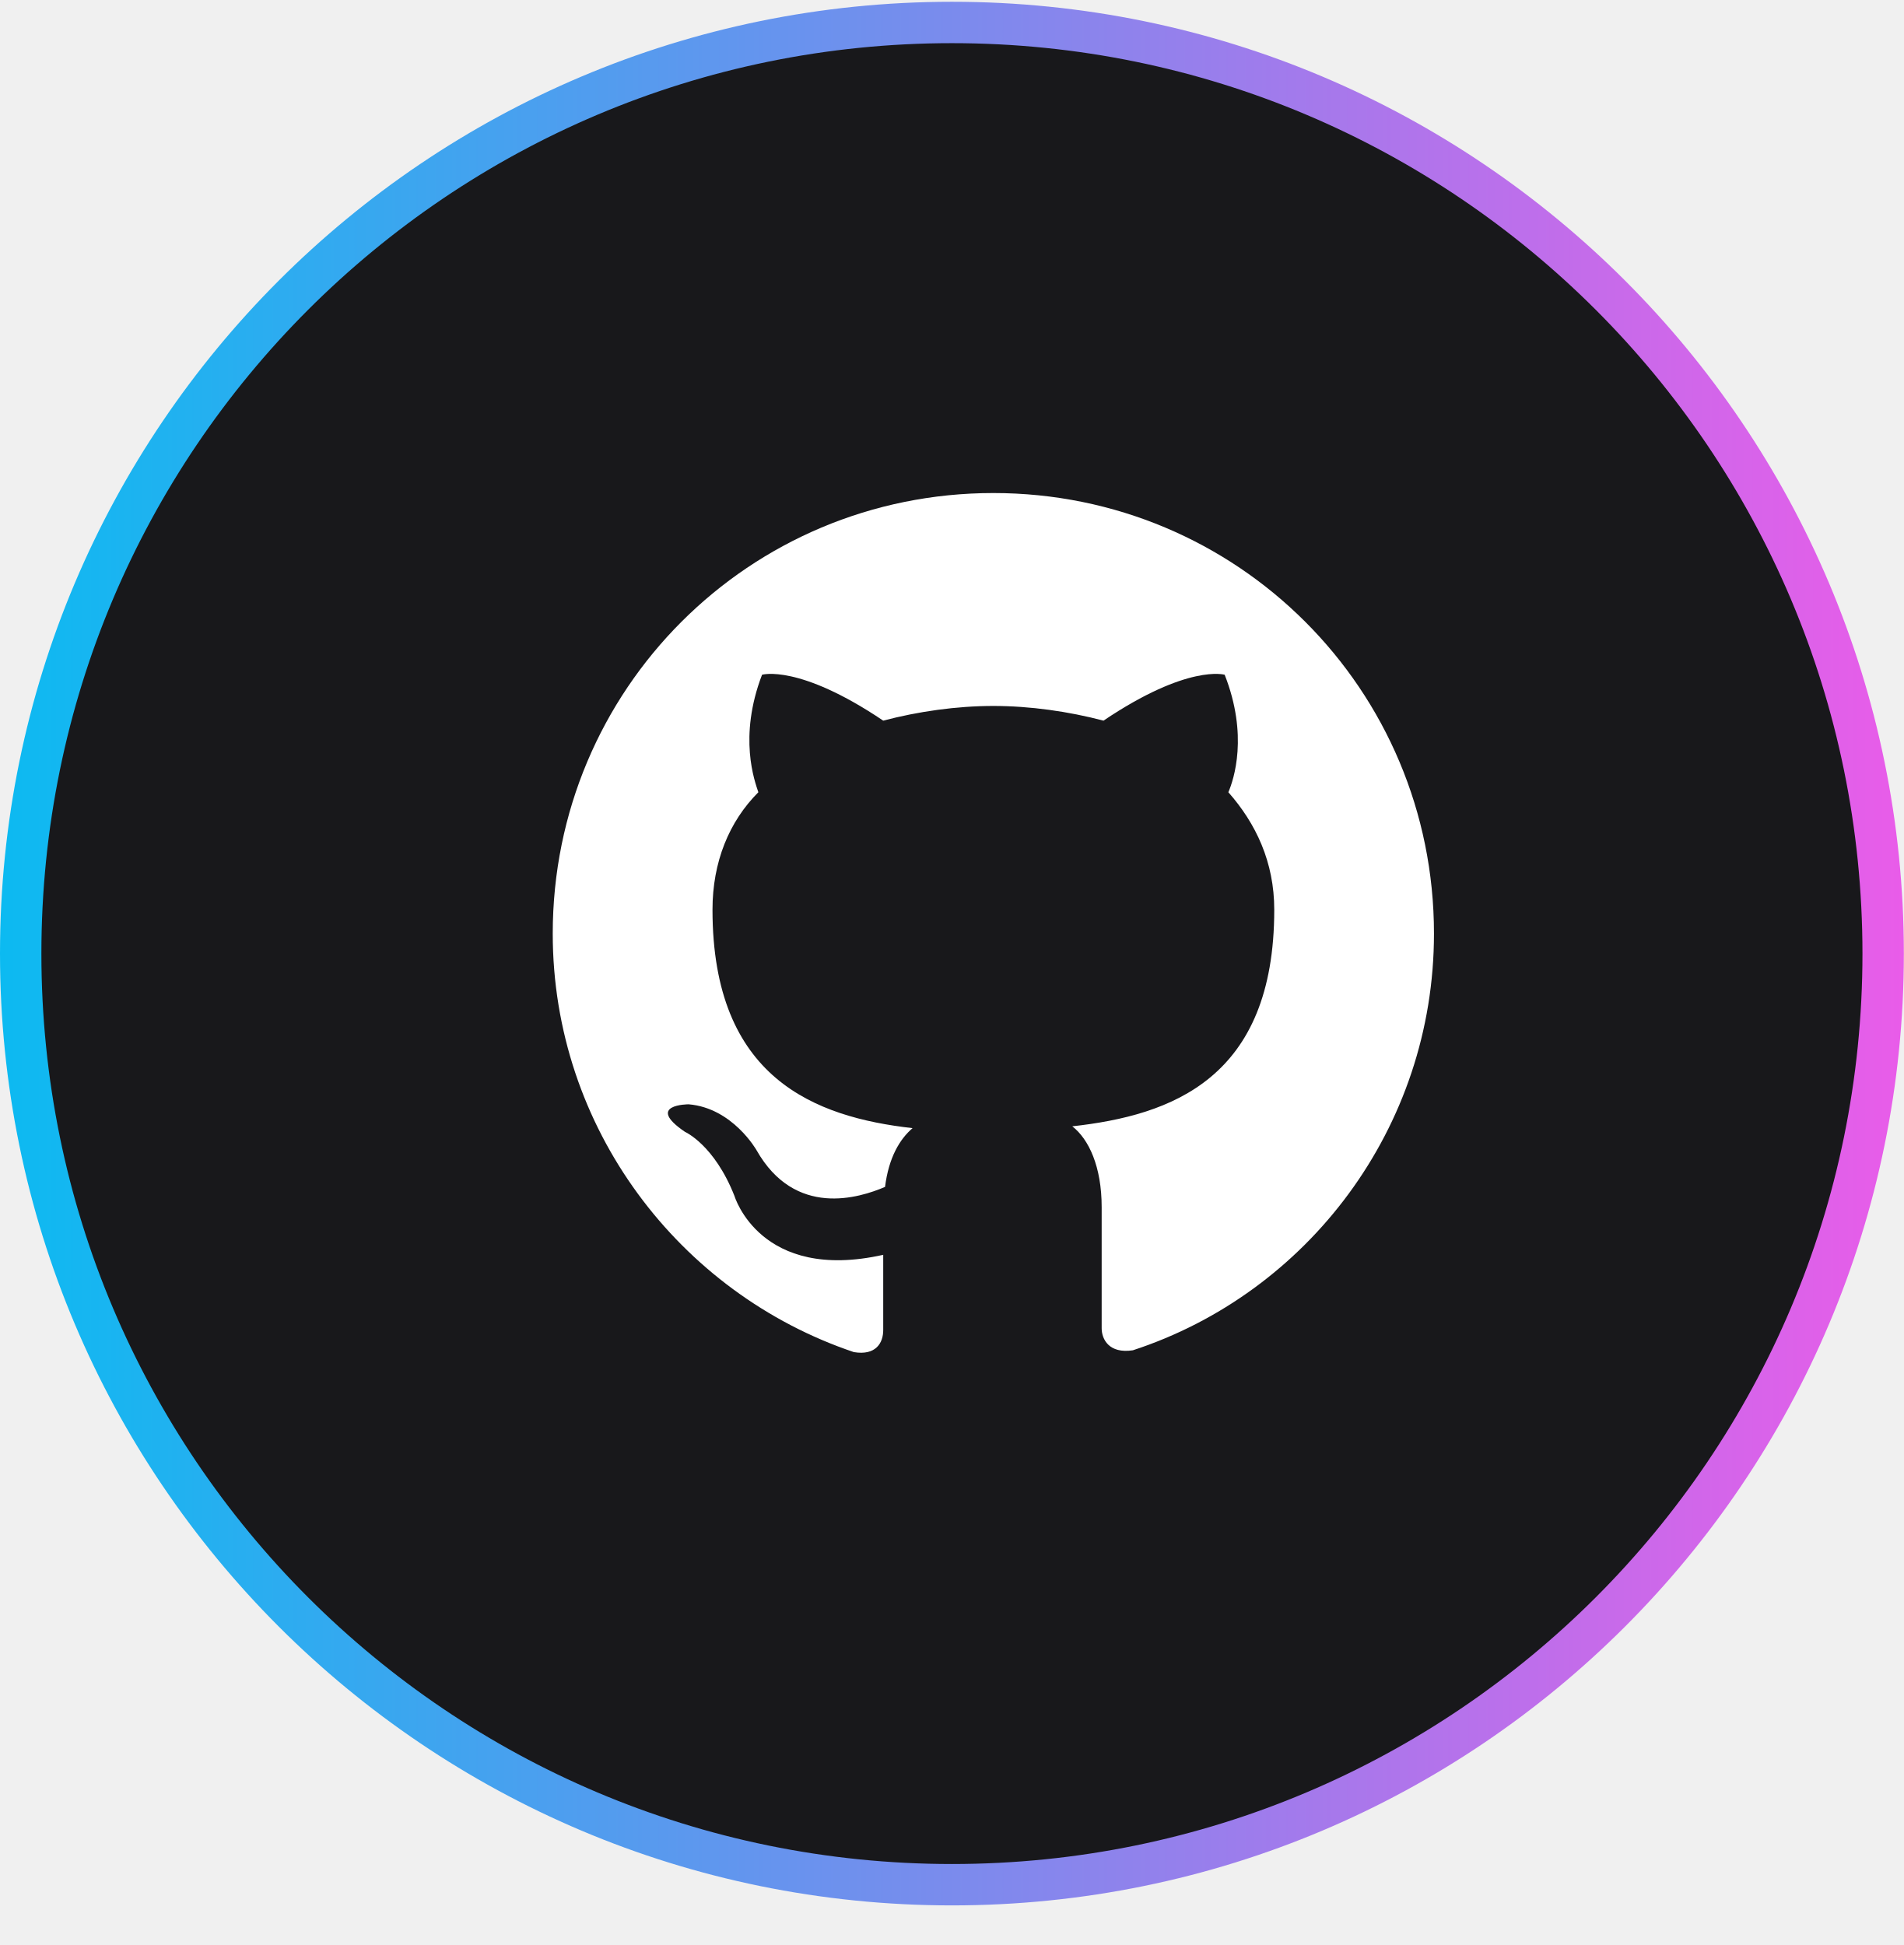
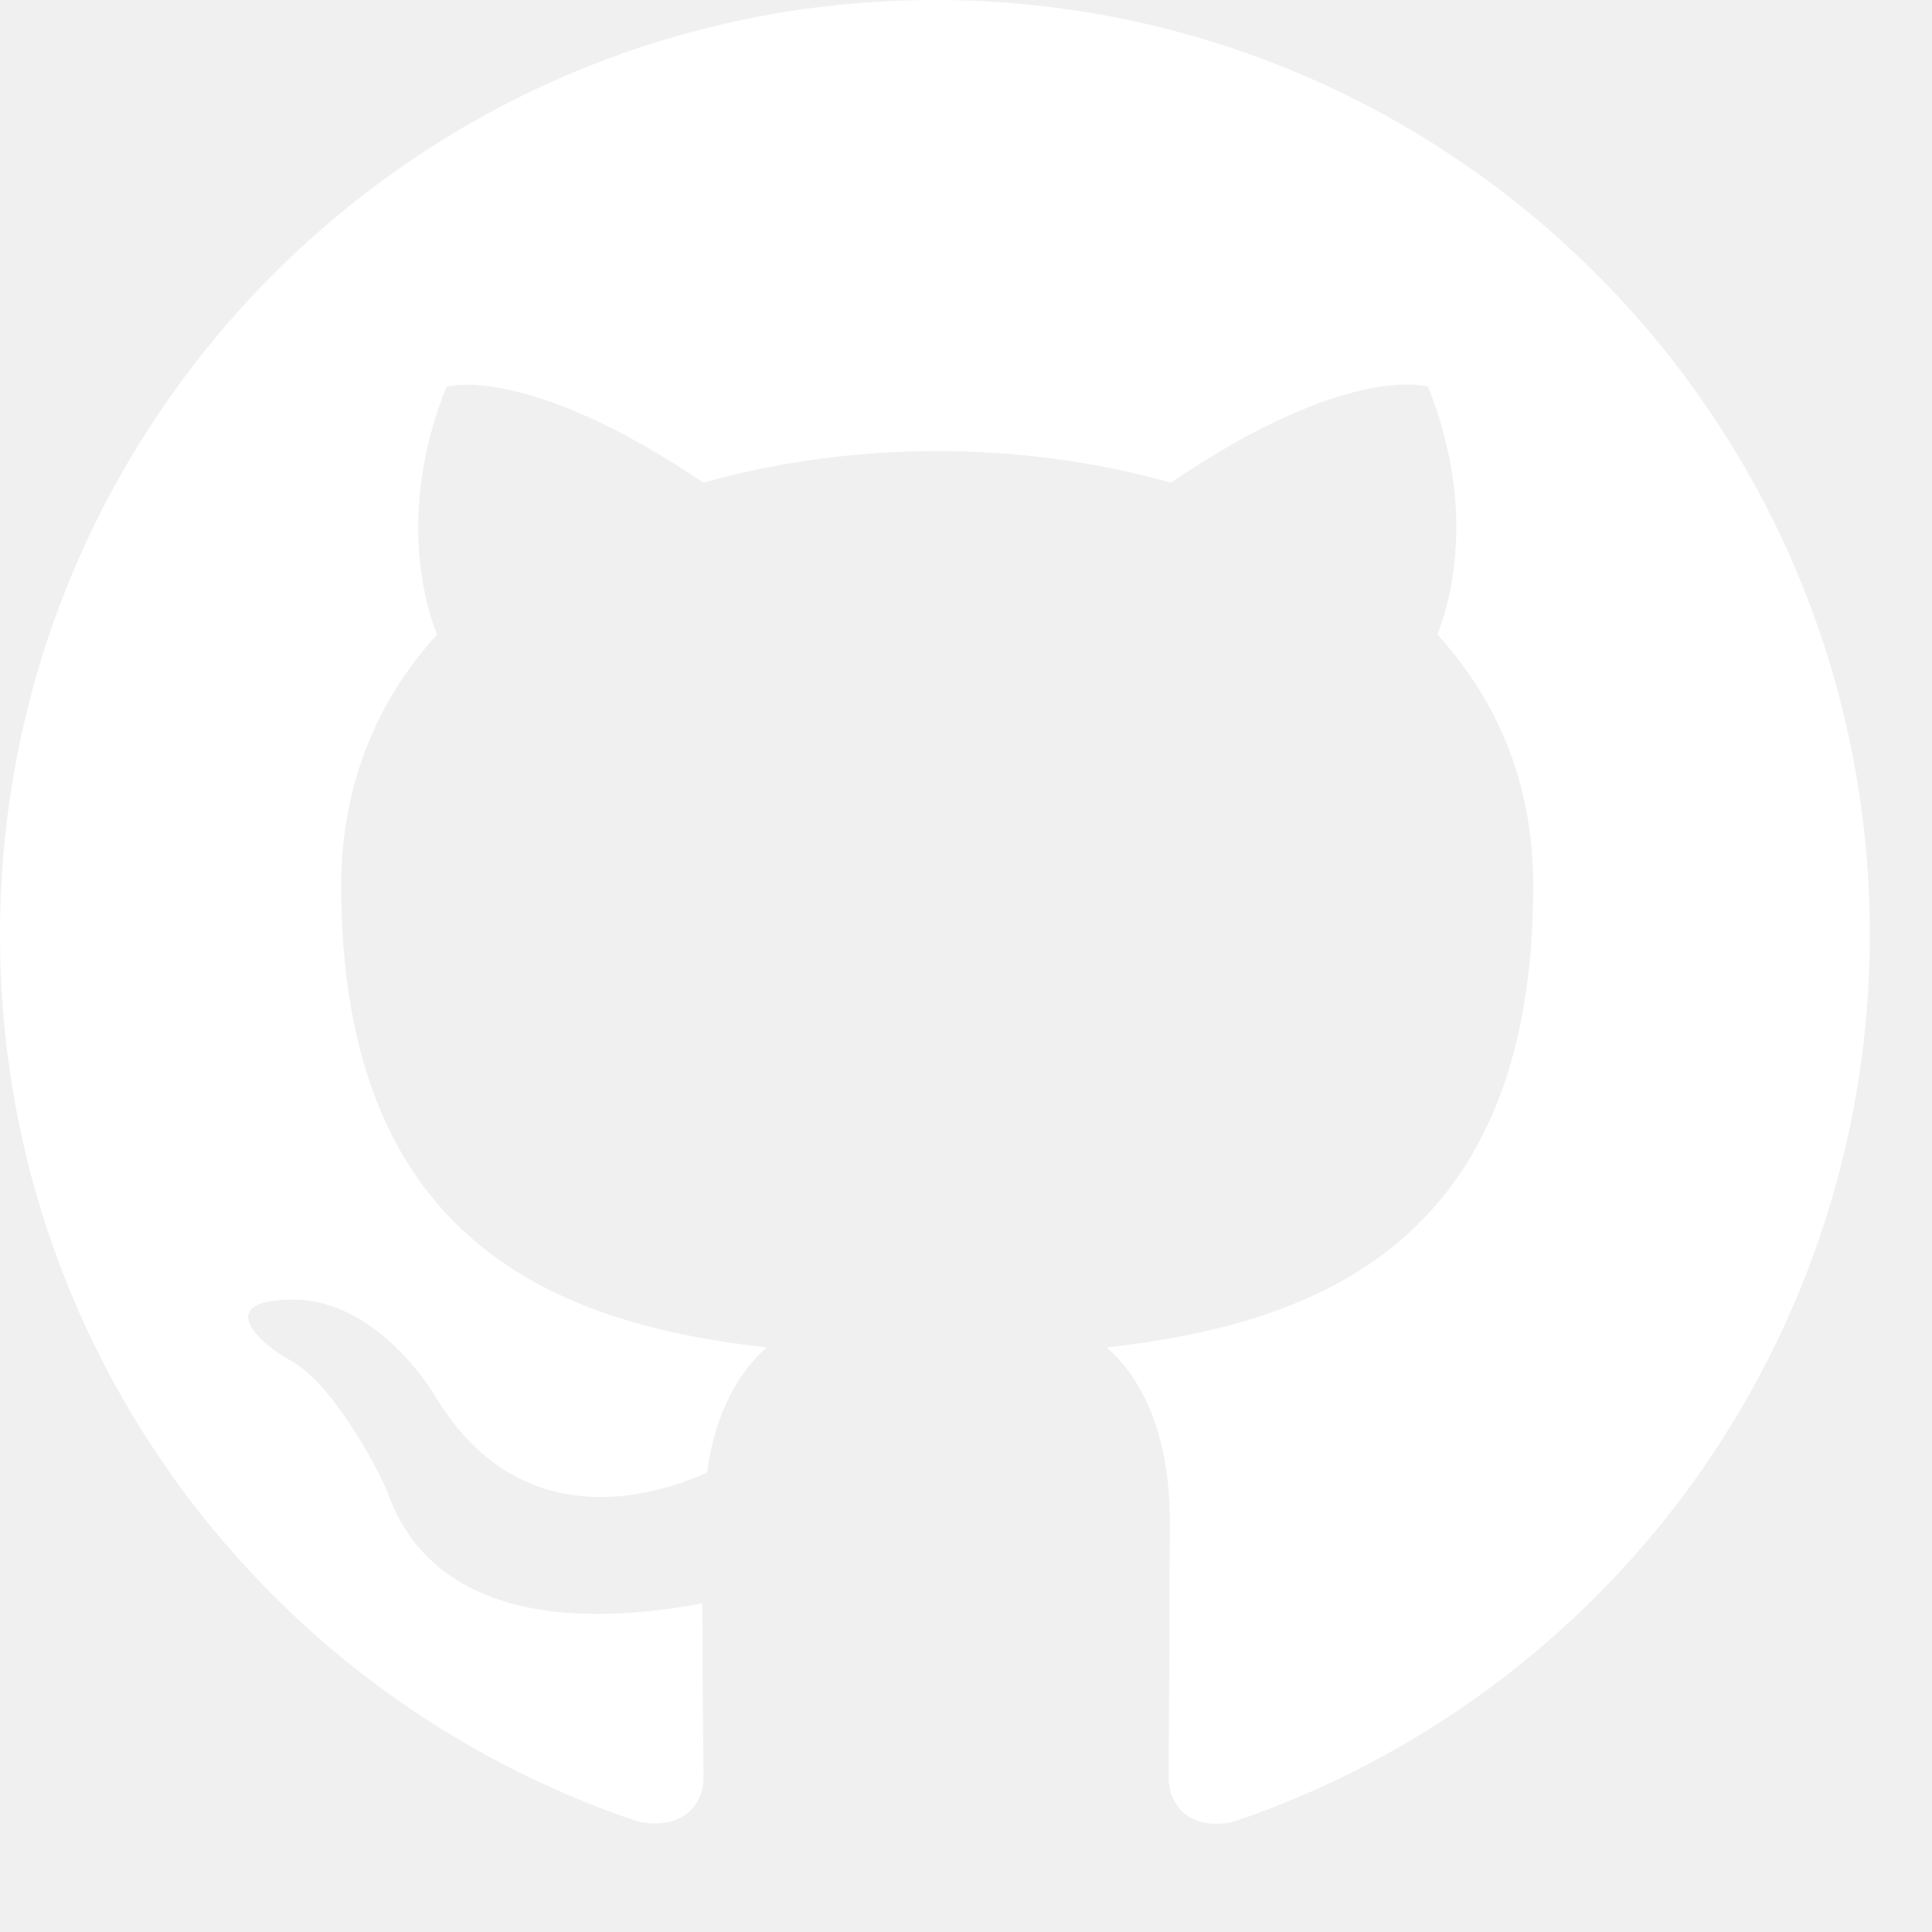
- <svg xmlns="http://www.w3.org/2000/svg" width="46" height="47" viewBox="0 0 46 47" fill="none">
-   <circle cx="23" cy="23.043" r="22.5" fill="#18181B" stroke="url(#paint0_linear_124_7443)" />
-   <path fill-rule="evenodd" clip-rule="evenodd" d="M24.001 11.914C18.102 11.914 13.355 16.66 13.355 22.56C13.355 27.261 16.416 31.253 20.63 32.673C21.162 32.762 21.34 32.451 21.34 32.141C21.34 31.875 21.34 31.209 21.34 30.322C18.368 30.987 17.747 28.903 17.747 28.903C17.259 27.661 16.549 27.35 16.549 27.35C15.573 26.685 16.638 26.685 16.638 26.685C17.702 26.773 18.279 27.794 18.279 27.794C19.21 29.435 20.763 28.947 21.384 28.681C21.473 27.971 21.739 27.527 22.049 27.261C19.698 26.995 17.215 26.064 17.215 21.983C17.215 20.83 17.614 19.854 18.323 19.144C18.235 18.878 17.835 17.814 18.412 16.305C18.412 16.305 19.299 16.039 21.34 17.414C22.182 17.192 23.114 17.059 24.001 17.059C24.888 17.059 25.82 17.192 26.662 17.414C28.703 16.039 29.59 16.305 29.59 16.305C30.166 17.769 29.812 18.834 29.679 19.144C30.344 19.898 30.788 20.83 30.788 21.983C30.788 26.064 28.304 26.951 25.908 27.217C26.308 27.527 26.618 28.193 26.618 29.169C26.618 30.588 26.618 31.741 26.618 32.096C26.618 32.362 26.796 32.717 27.372 32.629C31.586 31.253 34.647 27.261 34.647 22.56C34.647 16.66 29.9 11.914 24.001 11.914Z" fill="white" />
+ <svg xmlns="http://www.w3.org/2000/svg" width="23" height="23" viewBox="0 0 23 23" fill="none">
+   <g clip-path="url(#clip0_2027_2222)">
+     <path d="M11.13 0C4.981 0 0 4.981 0 11.13C0 16.055 3.186 20.215 7.61 21.69C8.167 21.787 8.375 21.453 8.375 21.161C8.375 20.897 8.361 20.02 8.361 19.088C5.565 19.603 4.842 18.406 4.619 17.78C4.494 17.46 3.951 16.472 3.478 16.208C3.089 15.999 2.532 15.485 3.464 15.471C4.341 15.457 4.967 16.278 5.175 16.611C6.177 18.295 7.777 17.822 8.417 17.53C8.514 16.806 8.807 16.319 9.127 16.041C6.65 15.763 4.062 14.803 4.062 10.546C4.062 9.335 4.494 8.334 5.203 7.554C5.092 7.276 4.702 6.135 5.315 4.605C5.315 4.605 6.247 4.313 8.375 5.746C9.266 5.495 10.212 5.37 11.158 5.37C12.104 5.37 13.05 5.495 13.94 5.746C16.069 4.299 17.001 4.605 17.001 4.605C17.613 6.135 17.224 7.276 17.112 7.554C17.822 8.334 18.253 9.321 18.253 10.546C18.253 14.817 15.652 15.763 13.175 16.041C13.579 16.389 13.926 17.057 13.926 18.1C13.926 19.589 13.912 20.785 13.912 21.161C13.912 21.453 14.121 21.801 14.678 21.69C16.887 20.944 18.807 19.524 20.168 17.63C21.528 15.735 22.26 13.462 22.26 11.13C22.26 4.981 17.279 0 11.13 0Z" fill="white" />
+   </g>
  <defs>
-     <linearGradient id="paint0_linear_124_7443" x1="0" y1="23.043" x2="46" y2="23.043" gradientUnits="userSpaceOnUse">
-       <stop stop-color="#0CBAF1" />
-       <stop offset="1" stop-color="#E95CE9" />
-     </linearGradient>
+     <clipPath id="clip0_2027_2222">
+       <rect width="22.26" height="22.26" fill="white" />
+     </clipPath>
  </defs>
</svg>
